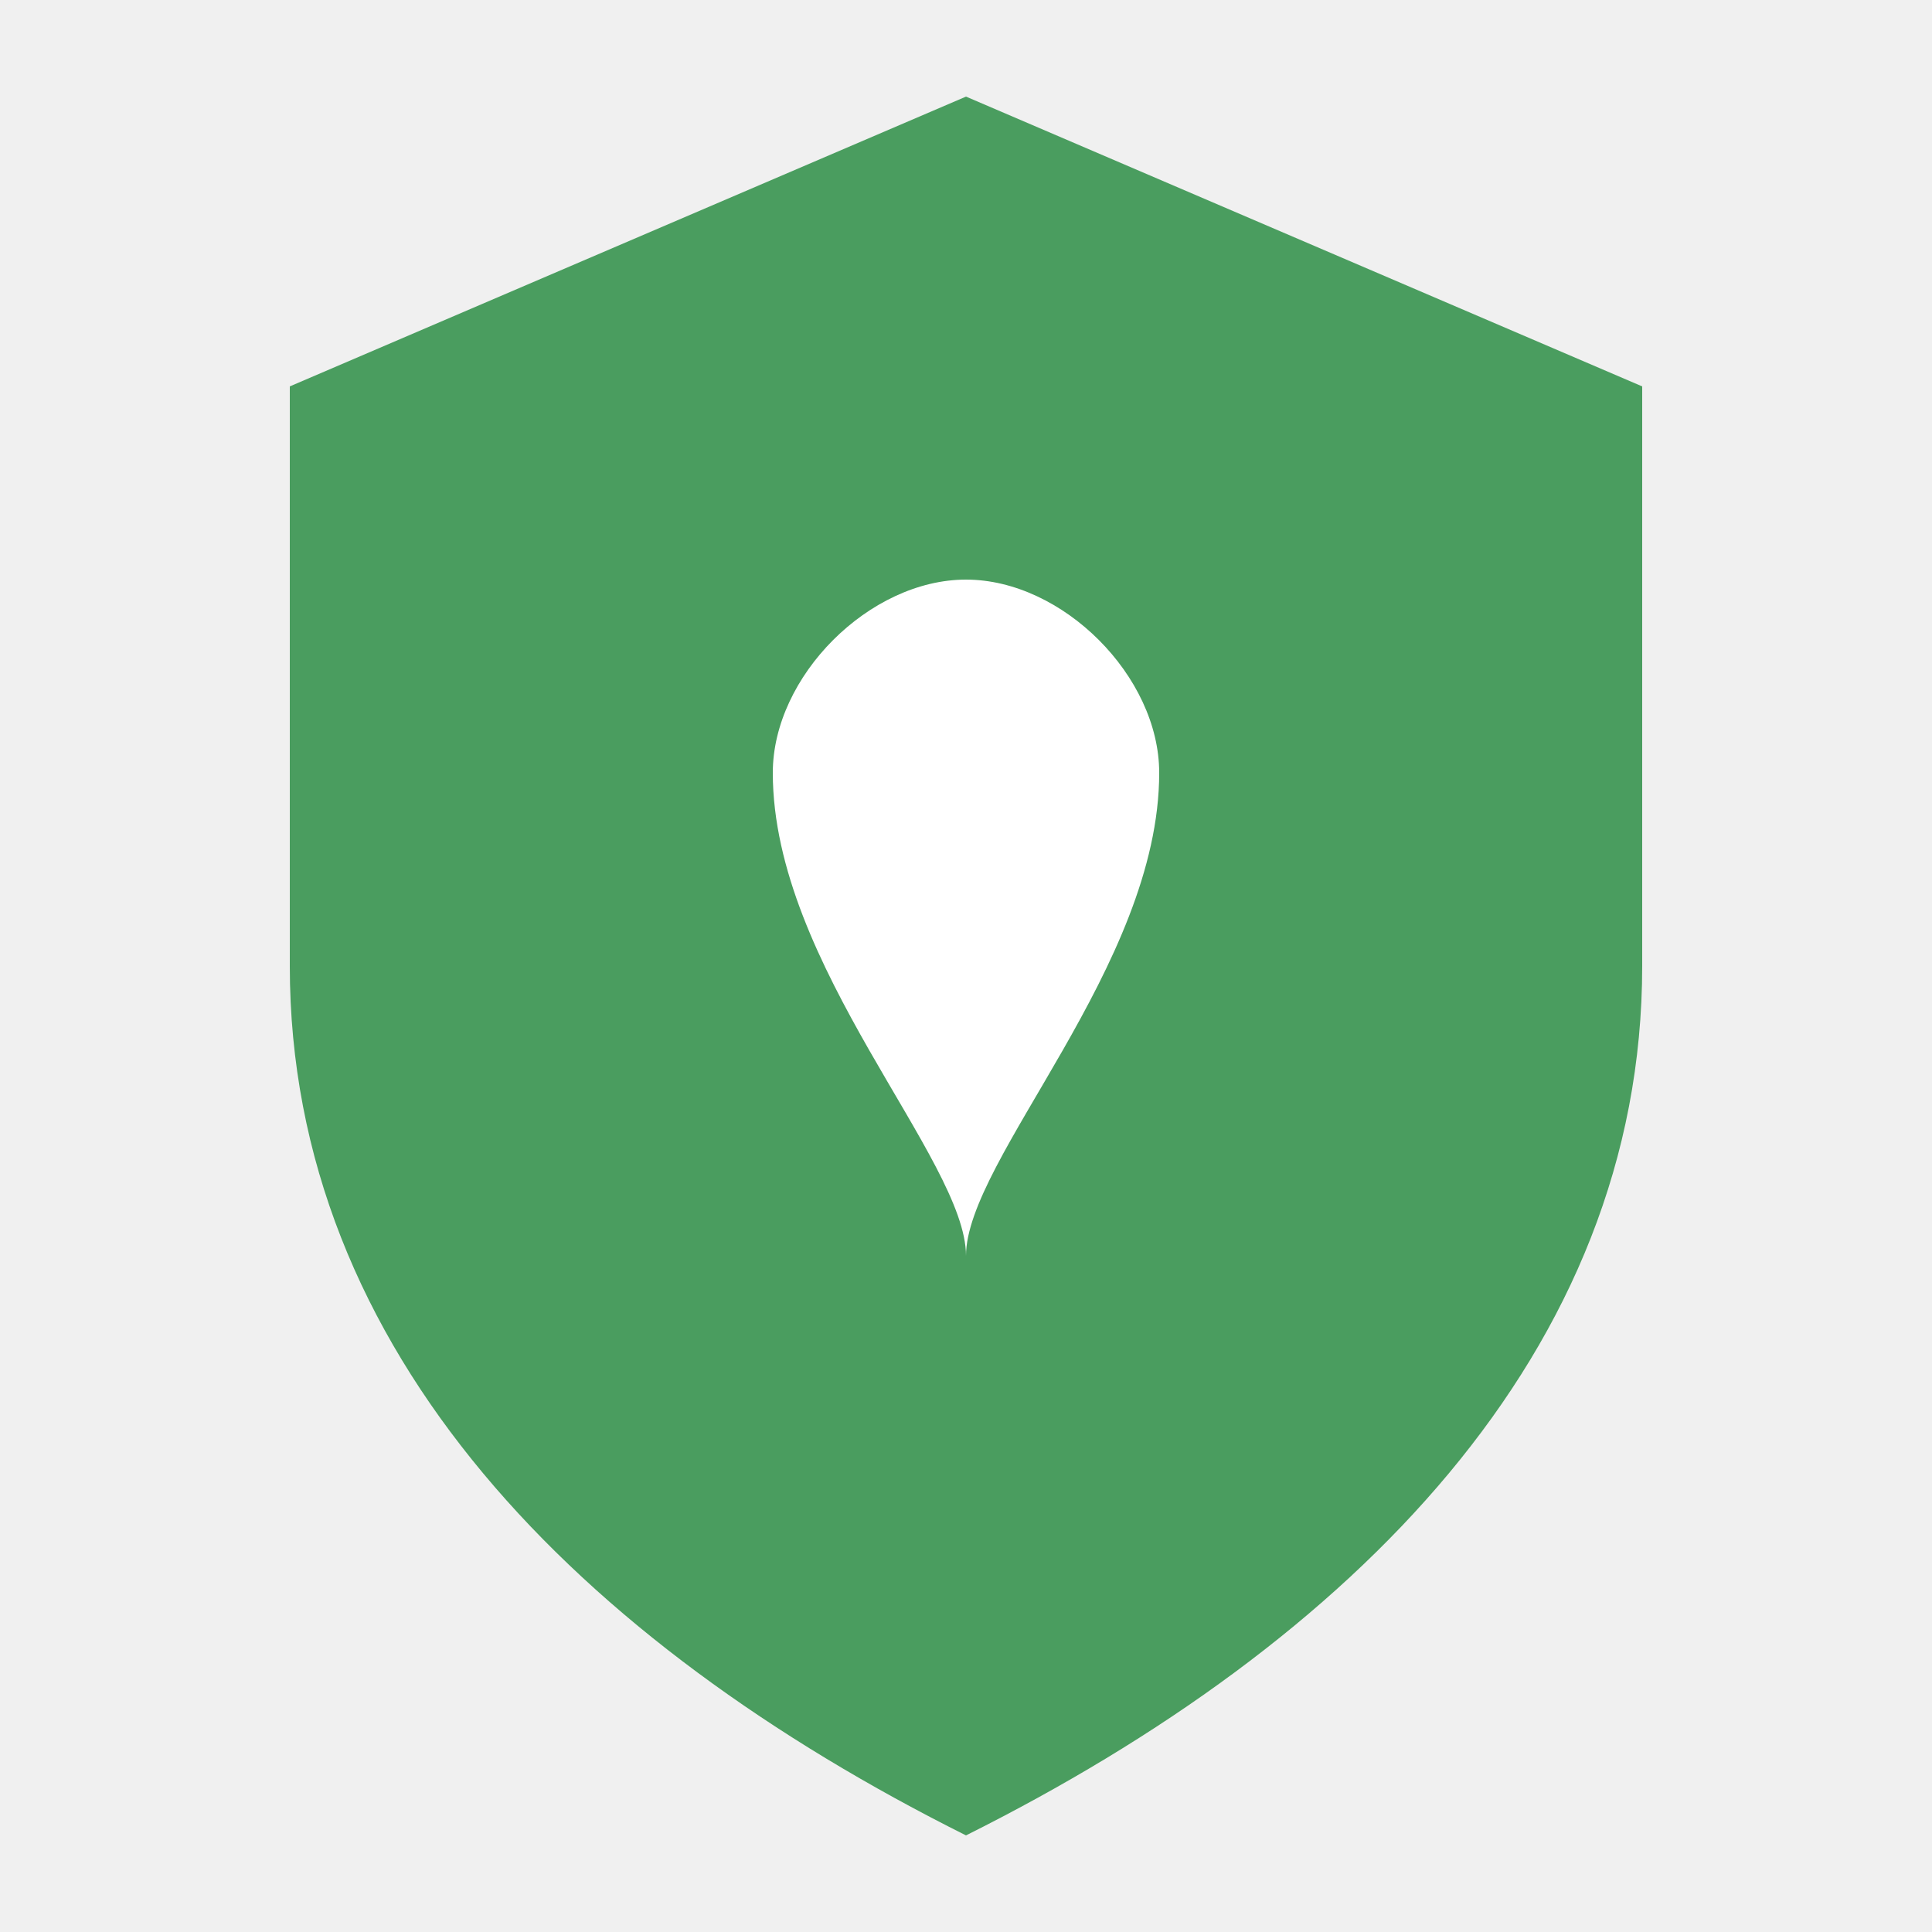
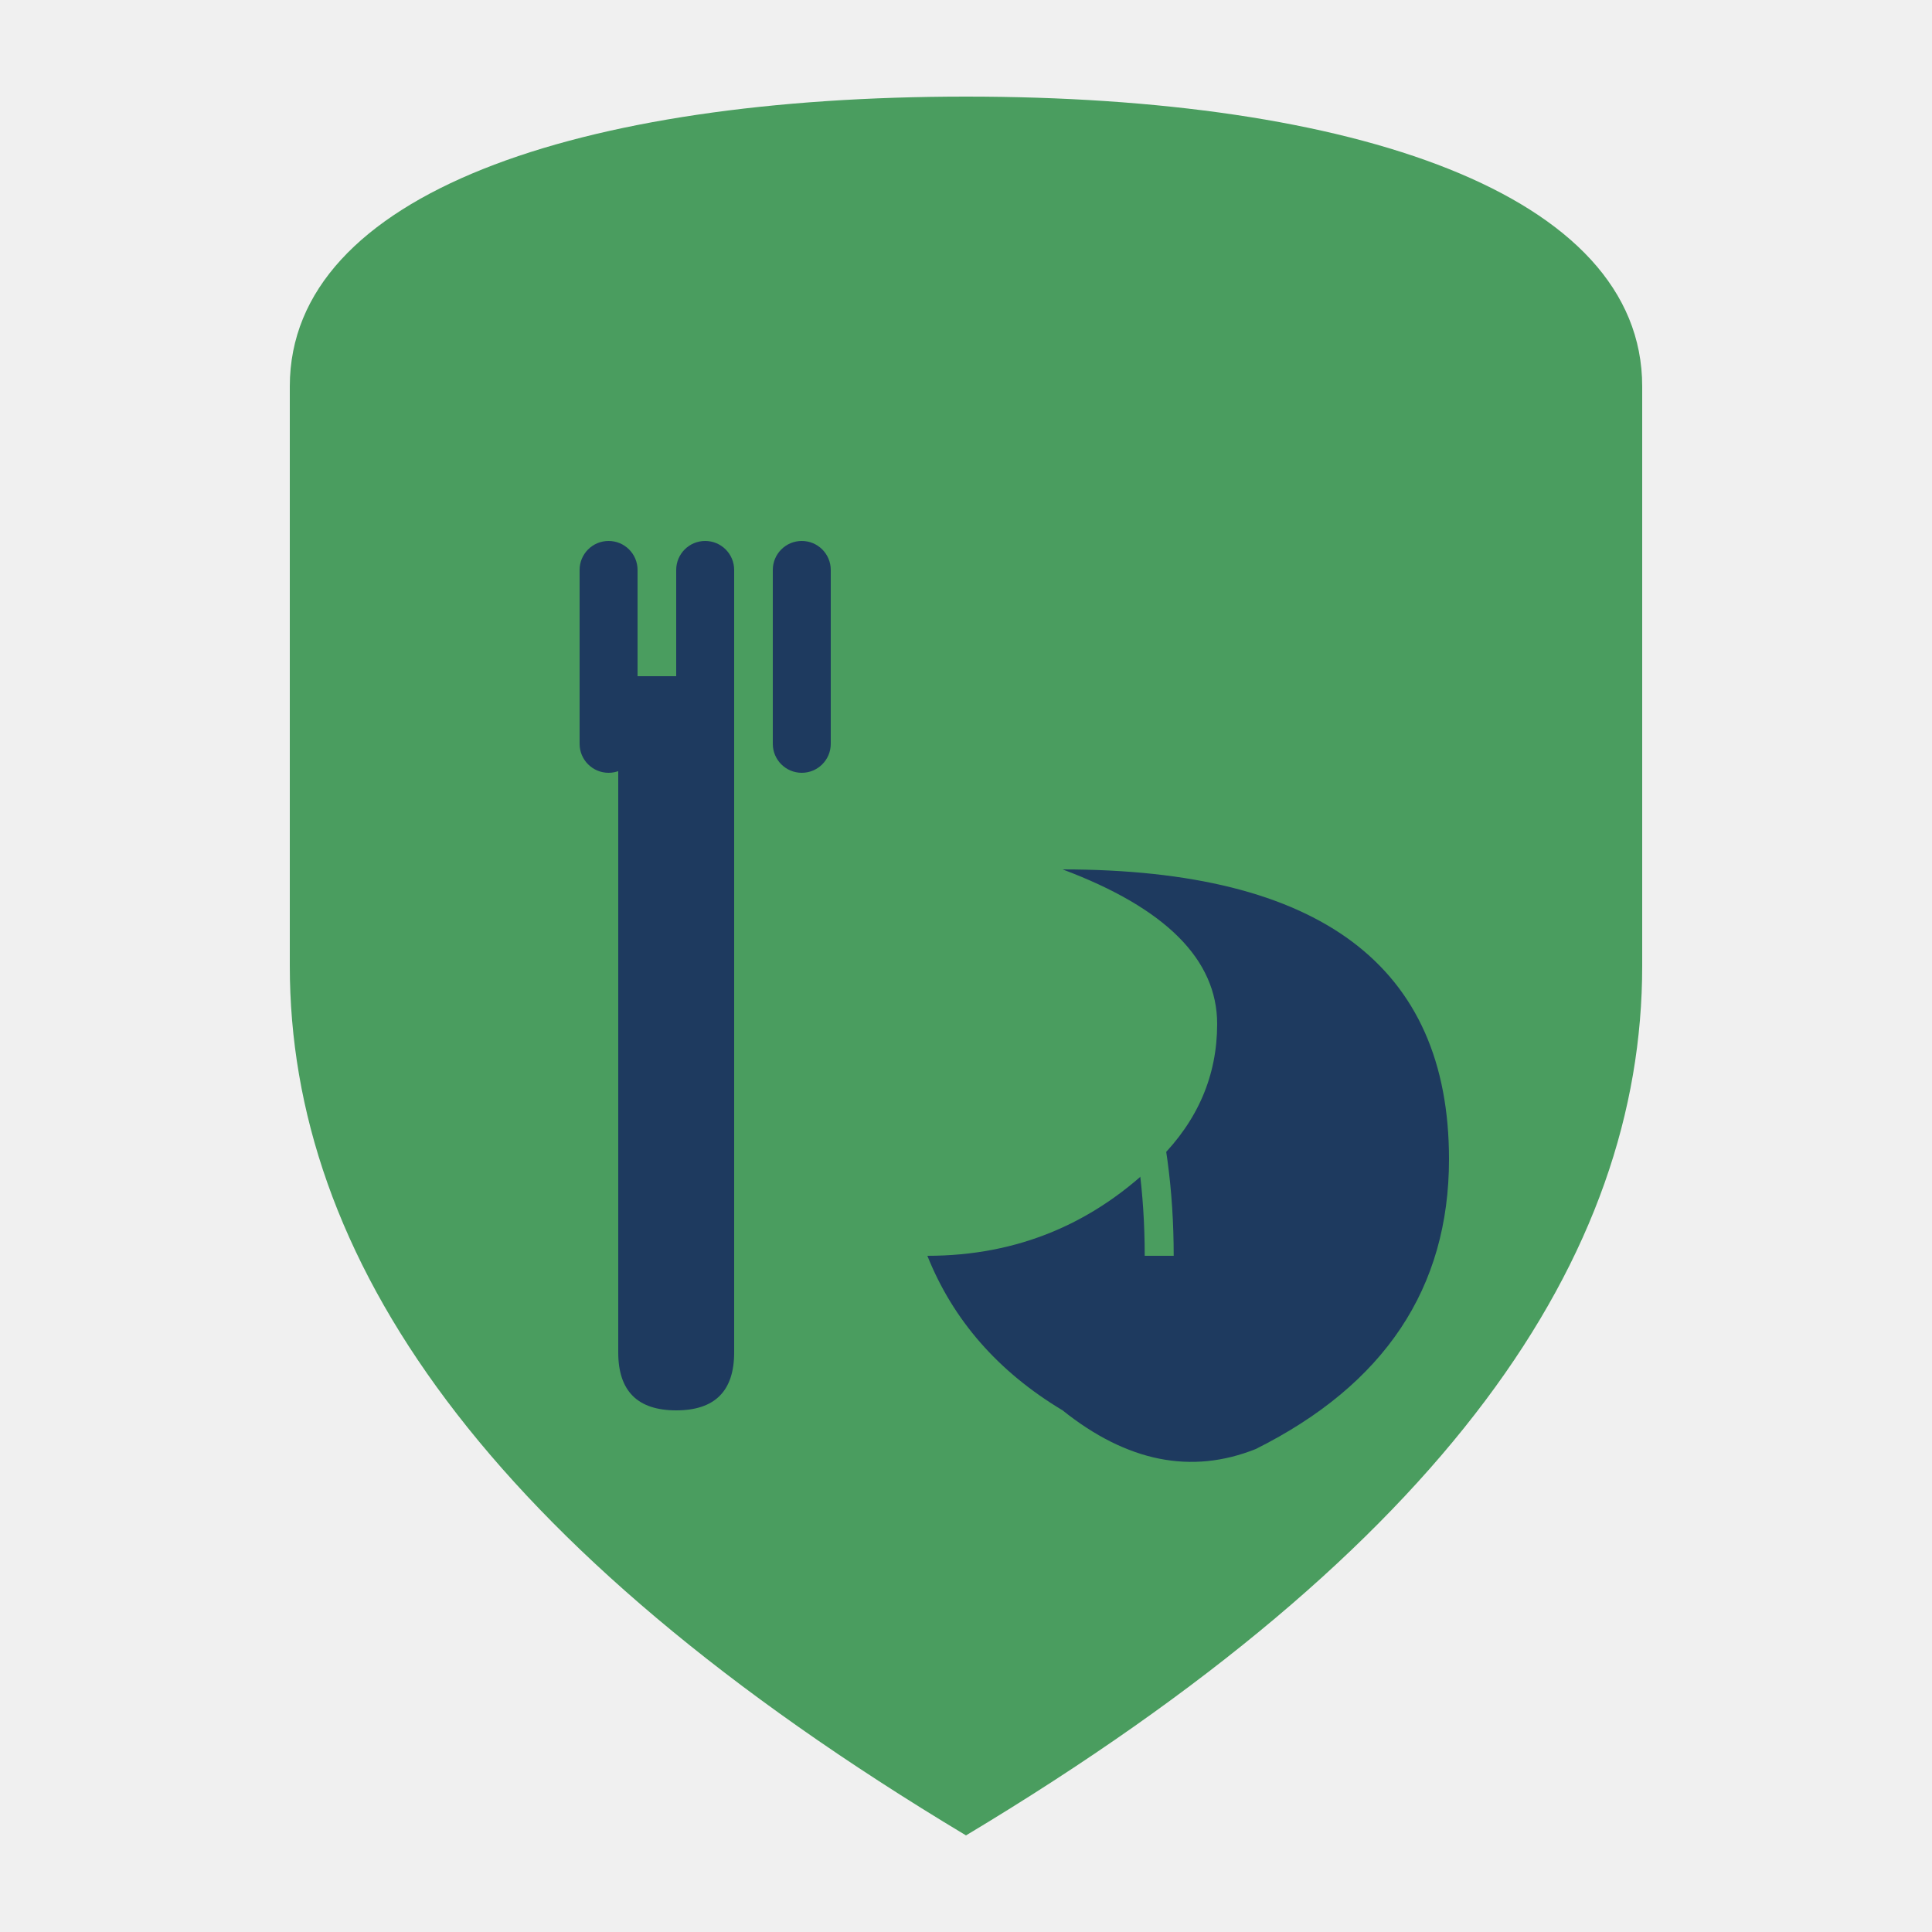
<svg xmlns="http://www.w3.org/2000/svg" viewBox="0 0 100 100">
  <defs>
    <style>
      .shield { fill: #4a9d5f; }
-       .leaf { fill: #ffffff; }
+       .cutout { fill: #1e3a5f; }
    </style>
  </defs>
-   <path class="shield" d="M50 5 L85 20 L85 50 C85 70 70 85 50 95 C30 85 15 70 15 50 L15 20 Z" />
-   <path class="leaf" d="M50 30 C45 30 40 35 40 40 C40 50 50 60 50 65 C50 60 60 50 60 40 C60 35 55 30 50 30 Z" />
-   <path class="leaf" d="M50 35 L50 60" stroke="#ffffff" stroke-width="1.5" fill="none" />
+   <path class="shield" d="M50 5 C30 5, 15 10, 15 20 L15 50 C15 65, 25 80, 50 95 C75 80, 85 65, 85 50 L85 20 C85 10, 70 5, 50 5 Z" />
+   <g class="cutout">
+     <path d="M32 35 L32 70 C32 72, 33 73, 35 73 C37 73, 38 72, 38 70 L38 35" />
+     <rect x="30" y="28" width="3" height="12" rx="1.5" />
+     <rect x="35" y="28" width="3" height="12" rx="1.5" />
+     <rect x="40" y="28" width="3" height="12" rx="1.5" />
+   </g>
+   <g class="cutout">
+     <path d="M55 45 Q75 45, 75 60 Q75 70, 65 75 Q60 77, 55 73 Q50 70, 48 65 Q55 65, 60 60 Q63 57, 63 53 Q63 48, 55 45 Z" />
+     <path d="M55 48 Q60 55, 60 65" stroke="#4a9d5f" stroke-width="1.5" fill="none" />
+   </g>
</svg>
